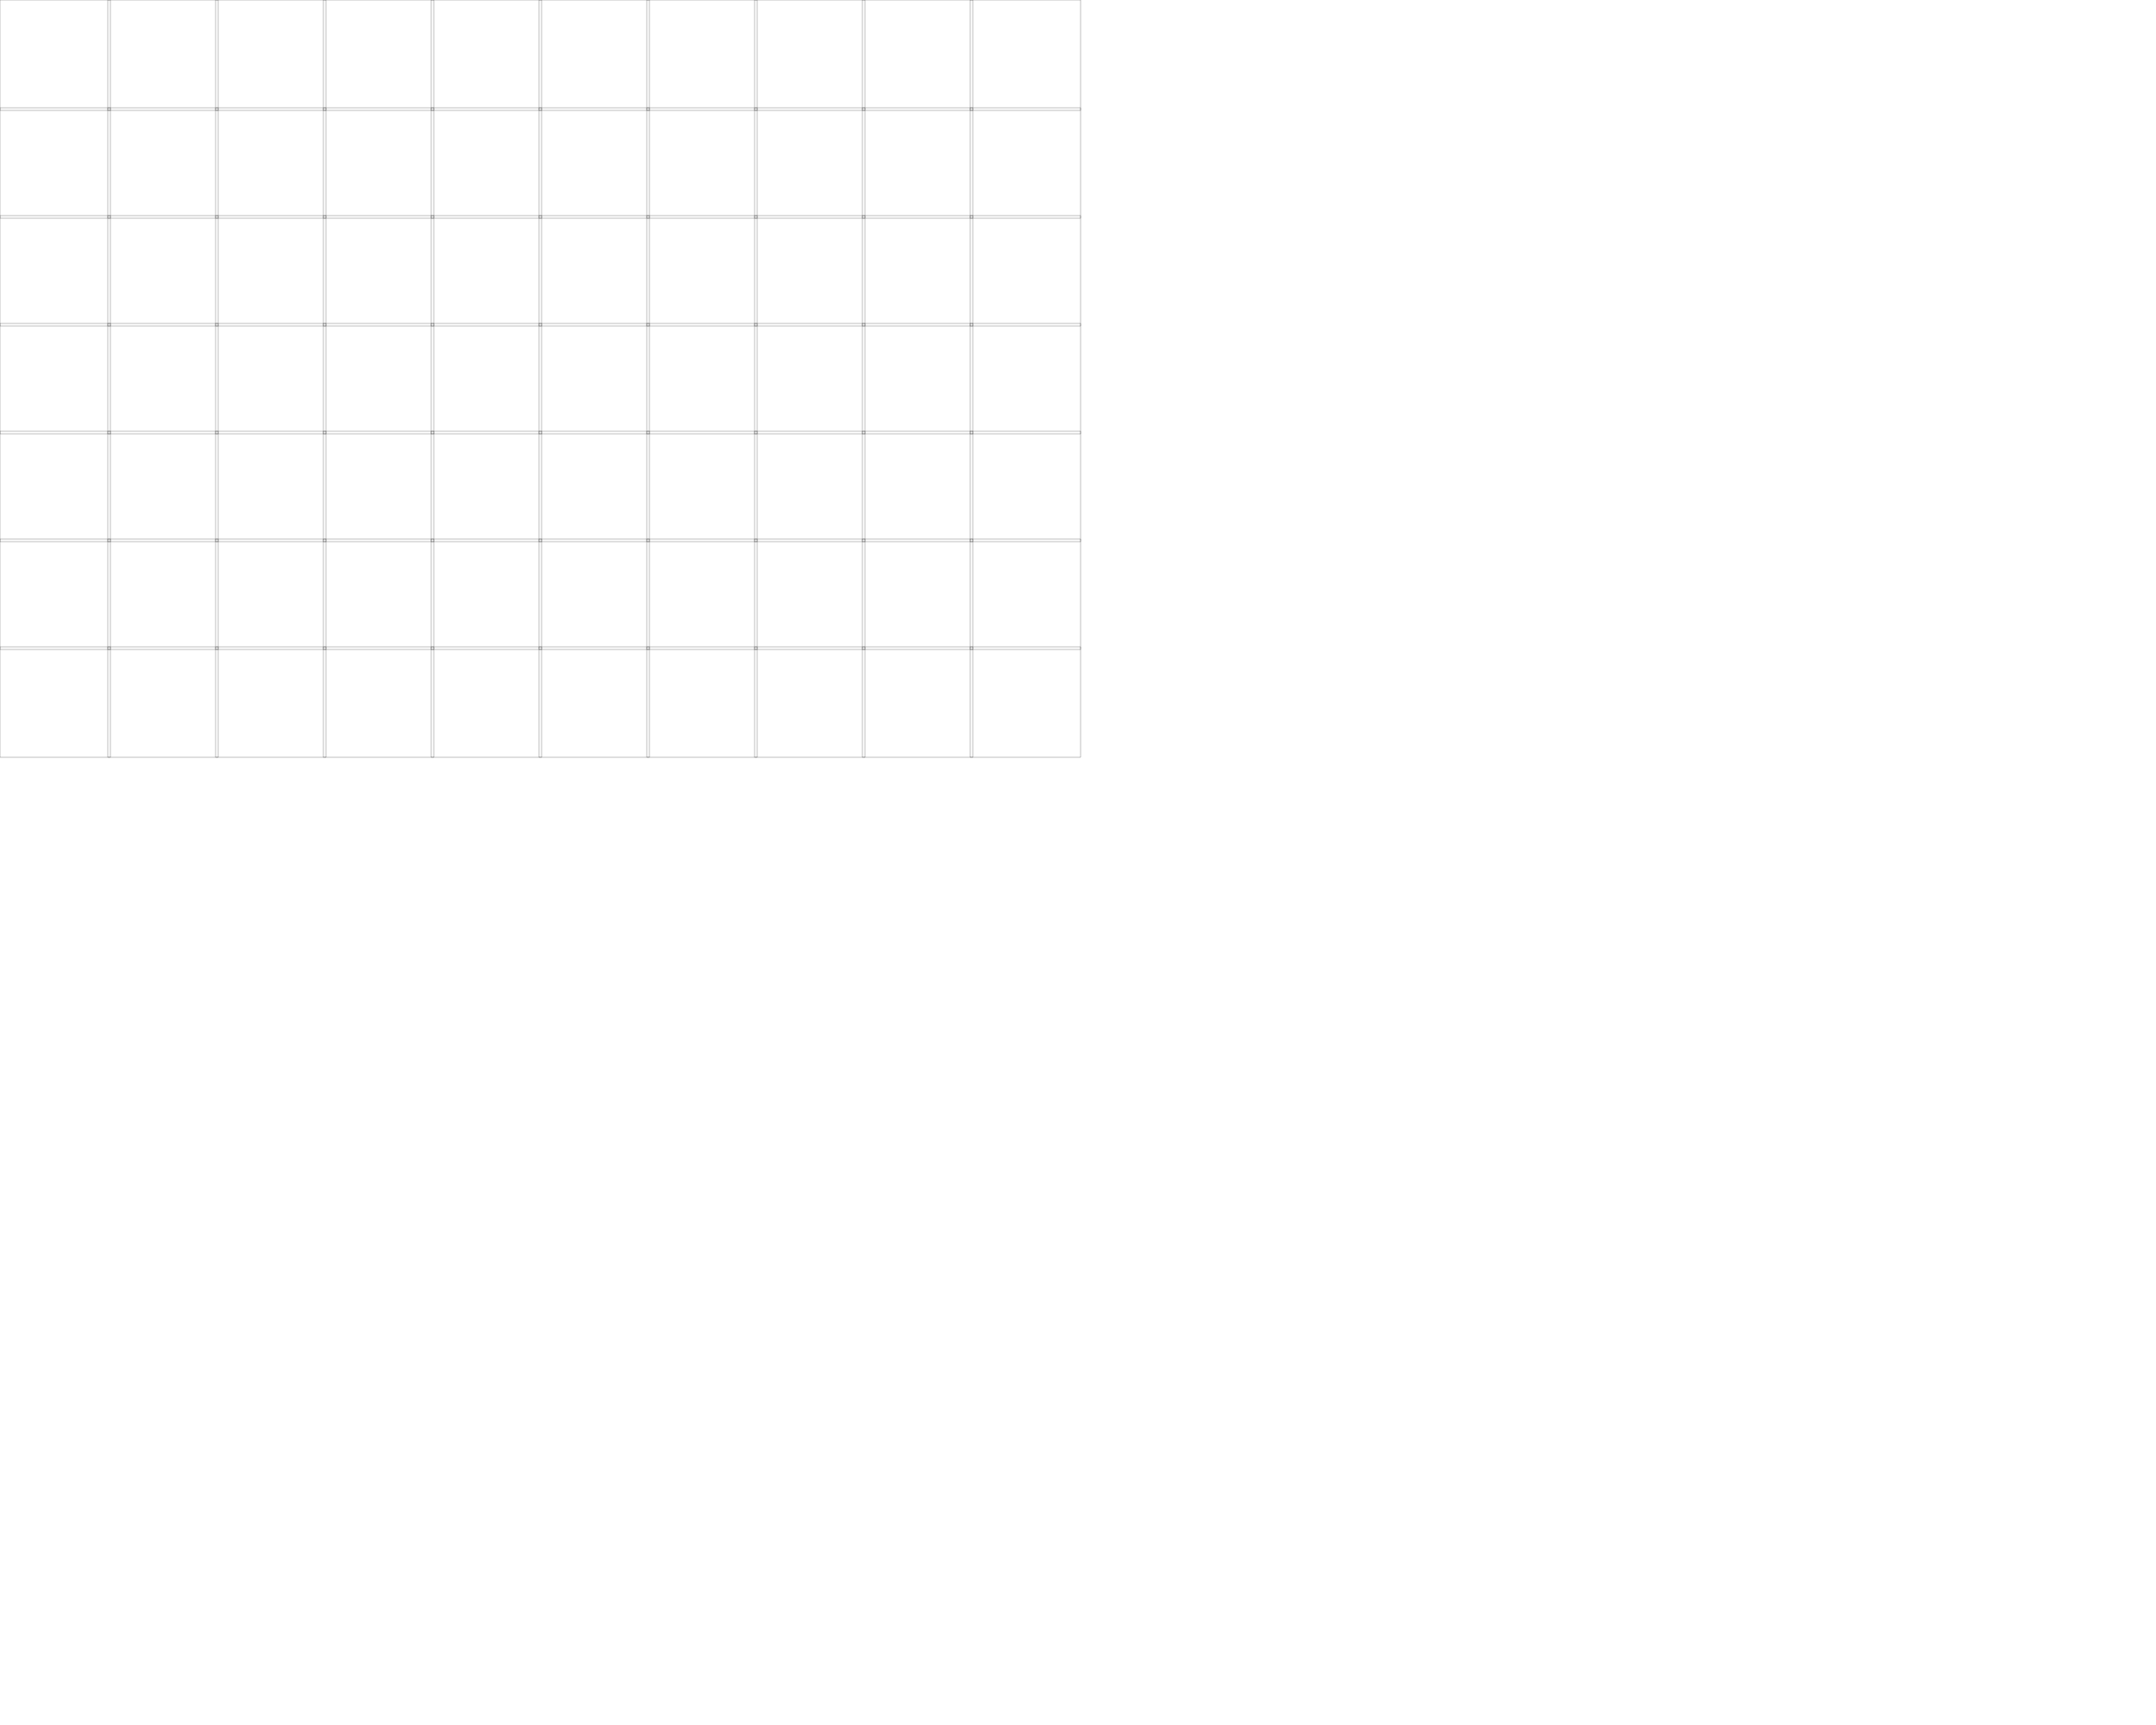
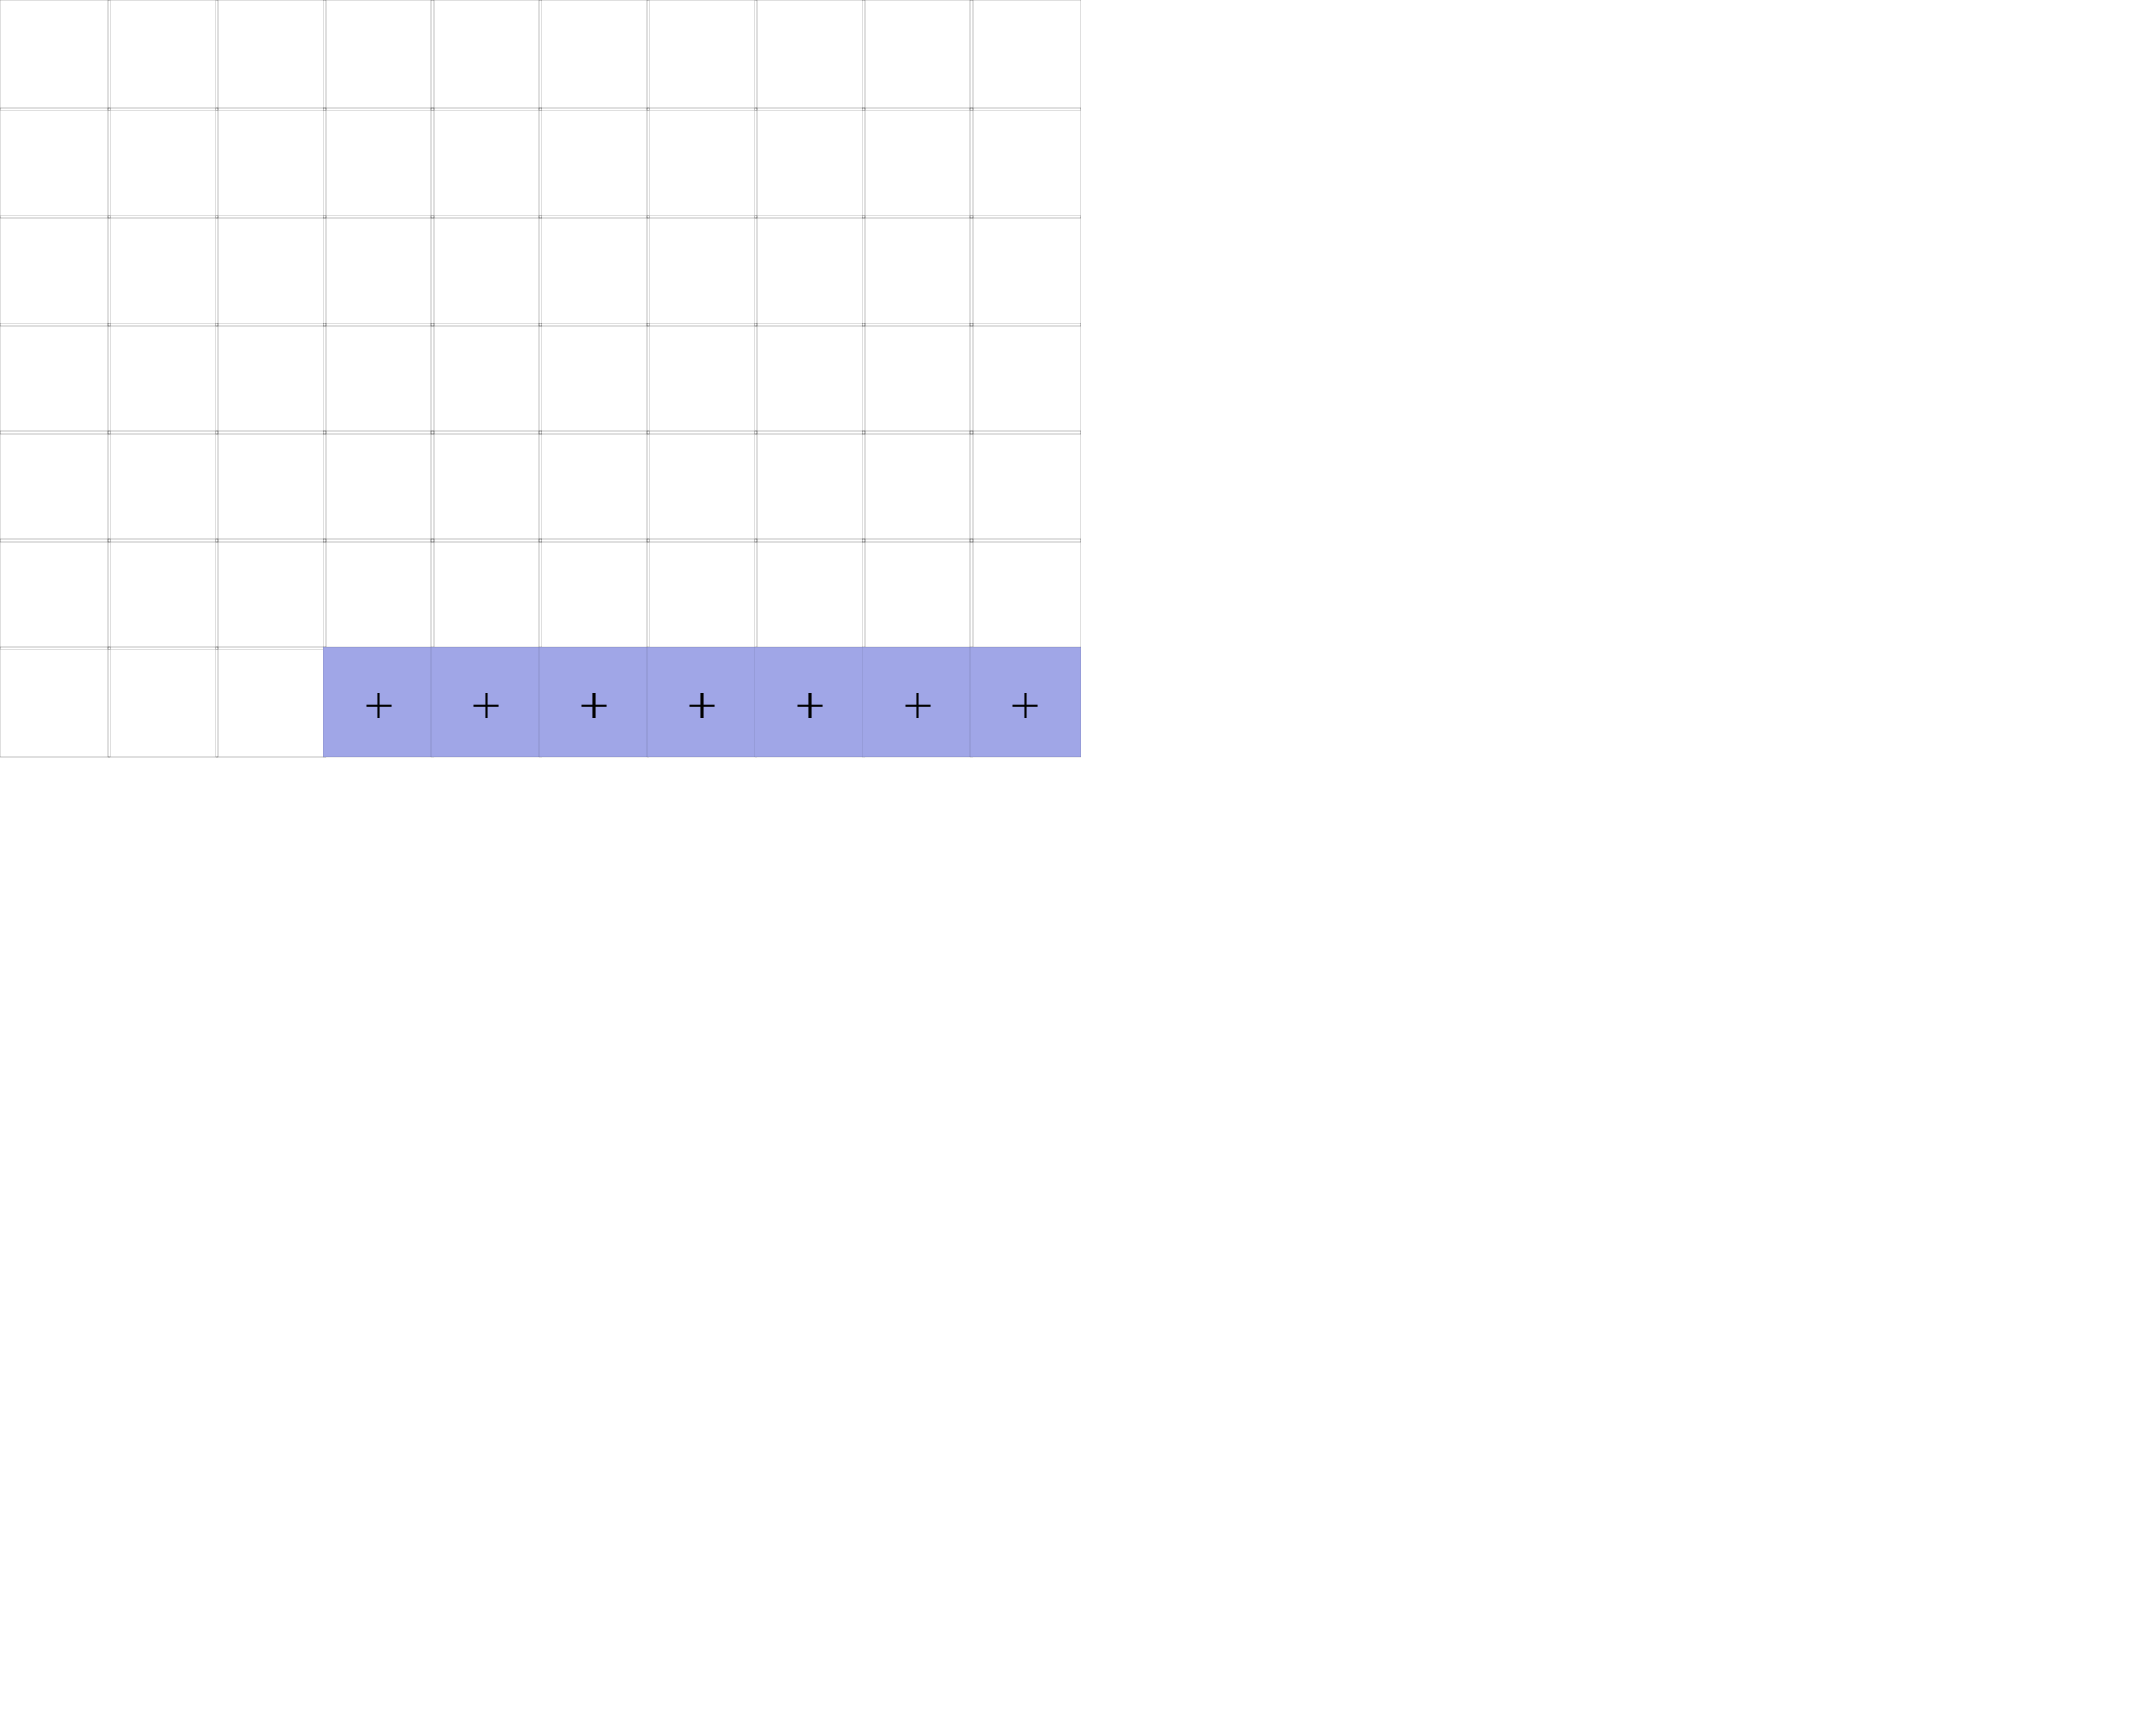
<svg xmlns="http://www.w3.org/2000/svg" width="2000" height="1600">
  <g transform="scale(0.5)">
    <g transform="translate(0,0) scale(0.2)">
      <rect x="0" y="0" width="1024" height="1024" fill="none" stroke="black" stroke-width="2" />
    </g>
    <g transform="translate(200,0) scale(0.2)">
      <rect x="0" y="0" width="1024" height="1024" fill="none" stroke="black" stroke-width="2" />
    </g>
    <g transform="translate(400,0) scale(0.2)">
      <rect x="0" y="0" width="1024" height="1024" fill="none" stroke="black" stroke-width="2" />
    </g>
    <g transform="translate(600,0) scale(0.2)">
      <rect x="0" y="0" width="1024" height="1024" fill="none" stroke="black" stroke-width="2" />
    </g>
    <g transform="translate(800,0) scale(0.2)">
      <rect x="0" y="0" width="1024" height="1024" fill="none" stroke="black" stroke-width="2" />
    </g>
    <g transform="translate(1000,0) scale(0.2)">
      <rect x="0" y="0" width="1024" height="1024" fill="none" stroke="black" stroke-width="2" />
    </g>
    <g transform="translate(1200,0) scale(0.2)">
      <rect x="0" y="0" width="1024" height="1024" fill="none" stroke="black" stroke-width="2" />
    </g>
    <g transform="translate(1400,0) scale(0.2)">
      <rect x="0" y="0" width="1024" height="1024" fill="none" stroke="black" stroke-width="2" />
    </g>
    <g transform="translate(1600,0) scale(0.2)">
      <rect x="0" y="0" width="1024" height="1024" fill="none" stroke="black" stroke-width="2" />
    </g>
    <g transform="translate(1800,0) scale(0.2)">
      <rect x="0" y="0" width="1024" height="1024" fill="none" stroke="black" stroke-width="2" />
    </g>
    <g transform="translate(0,200) scale(0.2)">
      <rect x="0" y="0" width="1024" height="1024" fill="none" stroke="black" stroke-width="2" />
    </g>
    <g transform="translate(200,200) scale(0.2)">
      <rect x="0" y="0" width="1024" height="1024" fill="none" stroke="black" stroke-width="2" />
    </g>
    <g transform="translate(400,200) scale(0.2)">
      <rect x="0" y="0" width="1024" height="1024" fill="none" stroke="black" stroke-width="2" />
    </g>
    <g transform="translate(600,200) scale(0.2)">
      <rect x="0" y="0" width="1024" height="1024" fill="none" stroke="black" stroke-width="2" />
    </g>
    <g transform="translate(800,200) scale(0.2)">
      <rect x="0" y="0" width="1024" height="1024" fill="none" stroke="black" stroke-width="2" />
    </g>
    <g transform="translate(1000,200) scale(0.2)">
      <rect x="0" y="0" width="1024" height="1024" fill="none" stroke="black" stroke-width="2" />
    </g>
    <g transform="translate(1200,200) scale(0.2)">
      <rect x="0" y="0" width="1024" height="1024" fill="none" stroke="black" stroke-width="2" />
    </g>
    <g transform="translate(1400,200) scale(0.2)">
      <rect x="0" y="0" width="1024" height="1024" fill="none" stroke="black" stroke-width="2" />
    </g>
    <g transform="translate(1600,200) scale(0.2)">
      <rect x="0" y="0" width="1024" height="1024" fill="none" stroke="black" stroke-width="2" />
    </g>
    <g transform="translate(1800,200) scale(0.2)">
      <rect x="0" y="0" width="1024" height="1024" fill="none" stroke="black" stroke-width="2" />
    </g>
    <g transform="translate(0,400) scale(0.2)">
      <rect x="0" y="0" width="1024" height="1024" fill="none" stroke="black" stroke-width="2" />
    </g>
    <g transform="translate(200,400) scale(0.2)">
      <rect x="0" y="0" width="1024" height="1024" fill="none" stroke="black" stroke-width="2" />
    </g>
    <g transform="translate(400,400) scale(0.2)">
      <rect x="0" y="0" width="1024" height="1024" fill="none" stroke="black" stroke-width="2" />
    </g>
    <g transform="translate(600,400) scale(0.2)">
      <rect x="0" y="0" width="1024" height="1024" fill="none" stroke="black" stroke-width="2" />
    </g>
    <g transform="translate(800,400) scale(0.2)">
      <rect x="0" y="0" width="1024" height="1024" fill="none" stroke="black" stroke-width="2" />
    </g>
    <g transform="translate(1000,400) scale(0.2)">
      <rect x="0" y="0" width="1024" height="1024" fill="none" stroke="black" stroke-width="2" />
    </g>
    <g transform="translate(1200,400) scale(0.2)">
      <rect x="0" y="0" width="1024" height="1024" fill="none" stroke="black" stroke-width="2" />
    </g>
    <g transform="translate(1400,400) scale(0.2)">
      <rect x="0" y="0" width="1024" height="1024" fill="none" stroke="black" stroke-width="2" />
    </g>
    <g transform="translate(1600,400) scale(0.2)">
      <rect x="0" y="0" width="1024" height="1024" fill="none" stroke="black" stroke-width="2" />
    </g>
    <g transform="translate(1800,400) scale(0.2)">
      <rect x="0" y="0" width="1024" height="1024" fill="none" stroke="black" stroke-width="2" />
    </g>
    <g transform="translate(0,600) scale(0.2)">
      <rect x="0" y="0" width="1024" height="1024" fill="none" stroke="black" stroke-width="2" />
    </g>
    <g transform="translate(200,600) scale(0.2)">
      <rect x="0" y="0" width="1024" height="1024" fill="none" stroke="black" stroke-width="2" />
    </g>
    <g transform="translate(400,600) scale(0.2)">
      <rect x="0" y="0" width="1024" height="1024" fill="none" stroke="black" stroke-width="2" />
    </g>
    <g transform="translate(600,600) scale(0.2)">
      <rect x="0" y="0" width="1024" height="1024" fill="none" stroke="black" stroke-width="2" />
    </g>
    <g transform="translate(800,600) scale(0.2)">
      <rect x="0" y="0" width="1024" height="1024" fill="none" stroke="black" stroke-width="2" />
    </g>
    <g transform="translate(1000,600) scale(0.2)">
      <rect x="0" y="0" width="1024" height="1024" fill="none" stroke="black" stroke-width="2" />
    </g>
    <g transform="translate(1200,600) scale(0.2)">
      <rect x="0" y="0" width="1024" height="1024" fill="none" stroke="black" stroke-width="2" />
    </g>
    <g transform="translate(1400,600) scale(0.2)">
      <rect x="0" y="0" width="1024" height="1024" fill="none" stroke="black" stroke-width="2" />
    </g>
    <g transform="translate(1600,600) scale(0.2)">
      <rect x="0" y="0" width="1024" height="1024" fill="none" stroke="black" stroke-width="2" />
    </g>
    <g transform="translate(1800,600) scale(0.2)">
      <rect x="0" y="0" width="1024" height="1024" fill="none" stroke="black" stroke-width="2" />
    </g>
    <g transform="translate(0,800) scale(0.2)">
      <rect x="0" y="0" width="1024" height="1024" fill="none" stroke="black" stroke-width="2" />
    </g>
    <g transform="translate(200,800) scale(0.2)">
      <rect x="0" y="0" width="1024" height="1024" fill="none" stroke="black" stroke-width="2" />
    </g>
    <g transform="translate(400,800) scale(0.2)">
      <rect x="0" y="0" width="1024" height="1024" fill="none" stroke="black" stroke-width="2" />
    </g>
    <g transform="translate(600,800) scale(0.2)">
      <rect x="0" y="0" width="1024" height="1024" fill="none" stroke="black" stroke-width="2" />
    </g>
    <g transform="translate(800,800) scale(0.2)">
      <rect x="0" y="0" width="1024" height="1024" fill="none" stroke="black" stroke-width="2" />
    </g>
    <g transform="translate(1000,800) scale(0.2)">
      <rect x="0" y="0" width="1024" height="1024" fill="none" stroke="black" stroke-width="2" />
    </g>
    <g transform="translate(1200,800) scale(0.2)">
      <rect x="0" y="0" width="1024" height="1024" fill="none" stroke="black" stroke-width="2" />
    </g>
    <g transform="translate(1400,800) scale(0.2)">
      <rect x="0" y="0" width="1024" height="1024" fill="none" stroke="black" stroke-width="2" />
    </g>
    <g transform="translate(1600,800) scale(0.2)">
      <rect x="0" y="0" width="1024" height="1024" fill="none" stroke="black" stroke-width="2" />
    </g>
    <g transform="translate(1800,800) scale(0.2)">
      <rect x="0" y="0" width="1024" height="1024" fill="none" stroke="black" stroke-width="2" />
    </g>
    <g transform="translate(0,1000) scale(0.2)">
      <rect x="0" y="0" width="1024" height="1024" fill="none" stroke="black" stroke-width="2" />
    </g>
    <g transform="translate(200,1000) scale(0.2)">
      <rect x="0" y="0" width="1024" height="1024" fill="none" stroke="black" stroke-width="2" />
    </g>
    <g transform="translate(400,1000) scale(0.2)">
      <rect x="0" y="0" width="1024" height="1024" fill="none" stroke="black" stroke-width="2" />
    </g>
    <g transform="translate(600,1000) scale(0.2)">
      <rect x="0" y="0" width="1024" height="1024" fill="none" stroke="black" stroke-width="2" />
    </g>
    <g transform="translate(800,1000) scale(0.2)">
      <rect x="0" y="0" width="1024" height="1024" fill="none" stroke="black" stroke-width="2" />
    </g>
    <g transform="translate(1000,1000) scale(0.2)">
      <rect x="0" y="0" width="1024" height="1024" fill="none" stroke="black" stroke-width="2" />
    </g>
    <g transform="translate(1200,1000) scale(0.2)">
      <rect x="0" y="0" width="1024" height="1024" fill="none" stroke="black" stroke-width="2" />
    </g>
    <g transform="translate(1400,1000) scale(0.2)">
      <rect x="0" y="0" width="1024" height="1024" fill="none" stroke="black" stroke-width="2" />
    </g>
    <g transform="translate(1600,1000) scale(0.2)">
      <rect x="0" y="0" width="1024" height="1024" fill="none" stroke="black" stroke-width="2" />
    </g>
    <g transform="translate(1800,1000) scale(0.2)">
      <rect x="0" y="0" width="1024" height="1024" fill="none" stroke="black" stroke-width="2" />
    </g>
    <g transform="translate(0,1200) scale(0.2)">
      <rect x="0" y="0" width="1024" height="1024" fill="none" stroke="black" stroke-width="2" />
    </g>
    <g transform="translate(200,1200) scale(0.2)">
      <rect x="0" y="0" width="1024" height="1024" fill="none" stroke="black" stroke-width="2" />
    </g>
    <g transform="translate(400,1200) scale(0.2)">
      <rect x="0" y="0" width="1024" height="1024" fill="none" stroke="black" stroke-width="2" />
    </g>
    <g transform="translate(600,1200) scale(0.2)">
-       <rect x="0" y="0" width="1024" height="1024" fill="none" stroke="black" stroke-width="2" />
+       <rect x="0" y="0" width="1024" height="1024" fill="#A0A6E7" fill-opacity="1" stroke="black" stroke-width="1" />
+       <text x="512" y="712" font-size="500" text-anchor="middle" text-align="center">+</text>
    </g>
    <g transform="translate(800,1200) scale(0.2)">
-       <rect x="0" y="0" width="1024" height="1024" fill="none" stroke="black" stroke-width="2" />
+       <rect x="0" y="0" width="1024" height="1024" fill="#A0A6E7" fill-opacity="1" stroke="black" stroke-width="1" />
+       <text x="512" y="712" font-size="500" text-anchor="middle" text-align="center">+</text>
    </g>
    <g transform="translate(1000,1200) scale(0.2)">
-       <rect x="0" y="0" width="1024" height="1024" fill="none" stroke="black" stroke-width="2" />
+       <rect x="0" y="0" width="1024" height="1024" fill="#A0A6E7" fill-opacity="1" stroke="black" stroke-width="1" />
+       <text x="512" y="712" font-size="500" text-anchor="middle" text-align="center">+</text>
    </g>
    <g transform="translate(1200,1200) scale(0.2)">
-       <rect x="0" y="0" width="1024" height="1024" fill="none" stroke="black" stroke-width="2" />
+       <rect x="0" y="0" width="1024" height="1024" fill="#A0A6E7" fill-opacity="1" stroke="black" stroke-width="1" />
+       <text x="512" y="712" font-size="500" text-anchor="middle" text-align="center">+</text>
    </g>
    <g transform="translate(1400,1200) scale(0.2)">
-       <rect x="0" y="0" width="1024" height="1024" fill="none" stroke="black" stroke-width="2" />
+       <rect x="0" y="0" width="1024" height="1024" fill="#A0A6E7" fill-opacity="1" stroke="black" stroke-width="1" />
+       <text x="512" y="712" font-size="500" text-anchor="middle" text-align="center">+</text>
    </g>
    <g transform="translate(1600,1200) scale(0.2)">
-       <rect x="0" y="0" width="1024" height="1024" fill="none" stroke="black" stroke-width="2" />
+       <rect x="0" y="0" width="1024" height="1024" fill="#A0A6E7" fill-opacity="1" stroke="black" stroke-width="1" />
+       <text x="512" y="712" font-size="500" text-anchor="middle" text-align="center">+</text>
    </g>
    <g transform="translate(1800,1200) scale(0.2)">
-       <rect x="0" y="0" width="1024" height="1024" fill="none" stroke="black" stroke-width="2" />
+       <rect x="0" y="0" width="1024" height="1024" fill="#A0A6E7" fill-opacity="1" stroke="black" stroke-width="1" />
+       <text x="512" y="712" font-size="500" text-anchor="middle" text-align="center">+</text>
    </g>
  </g>
</svg>
